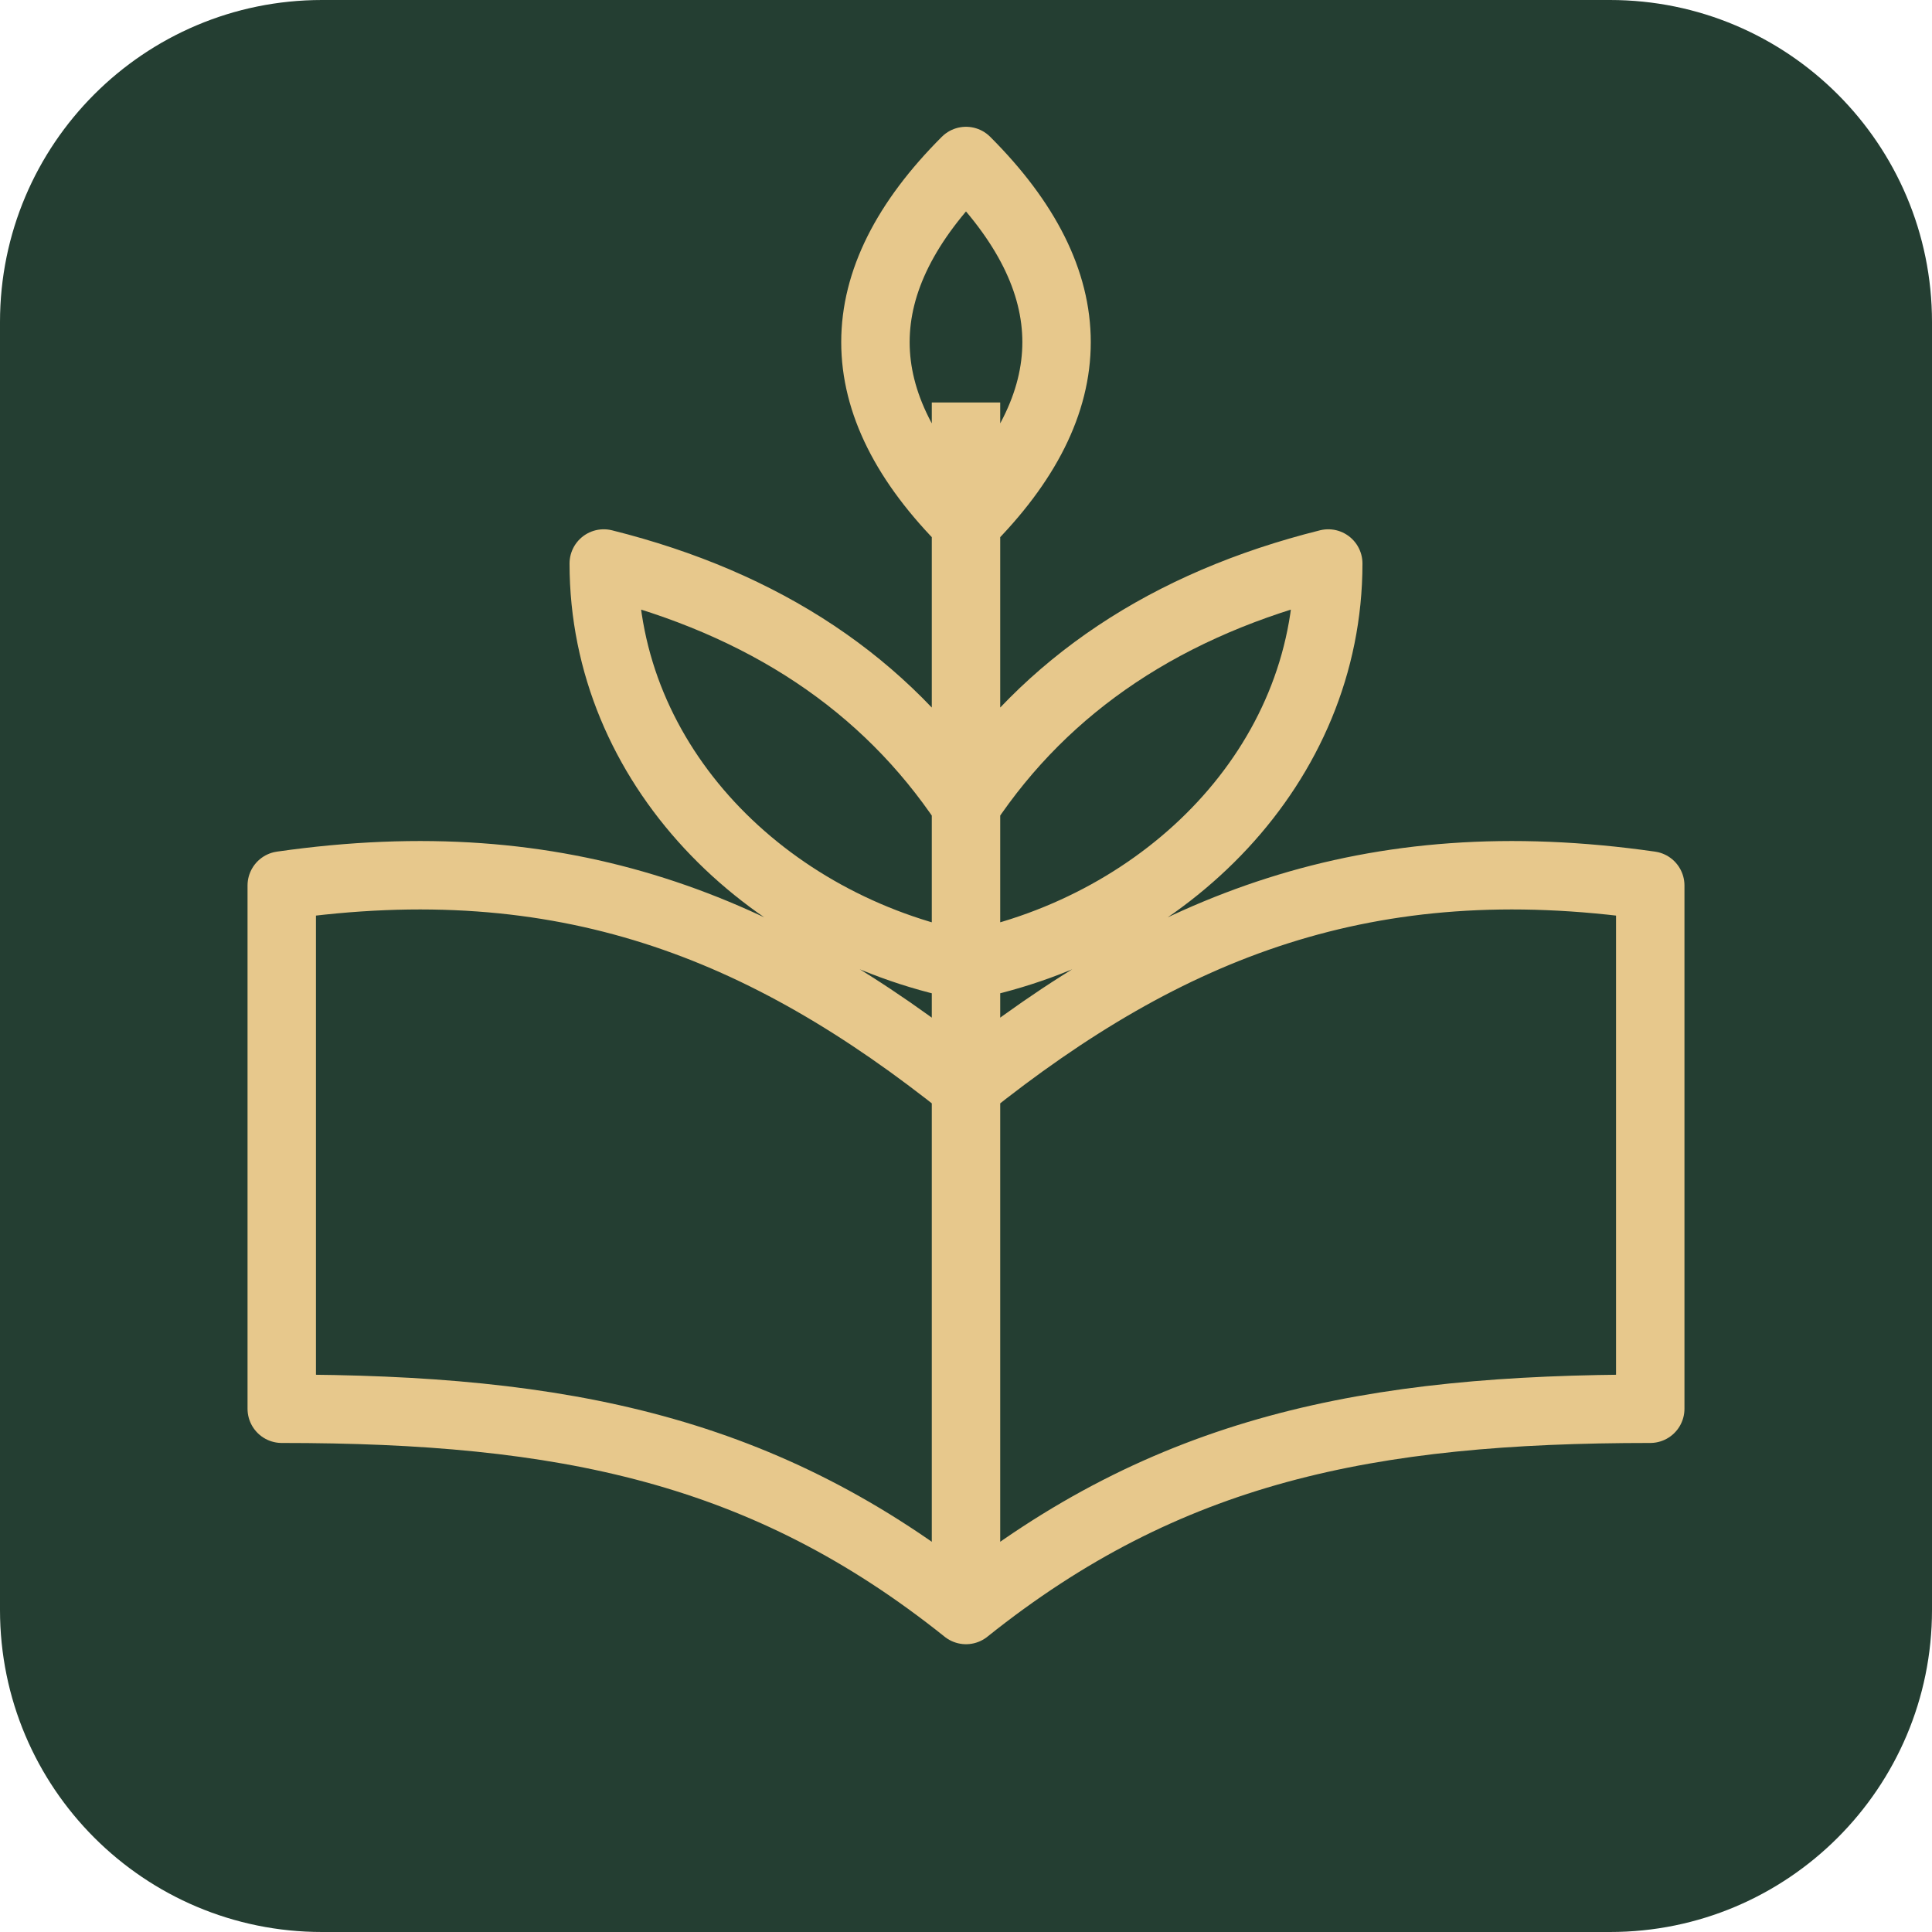
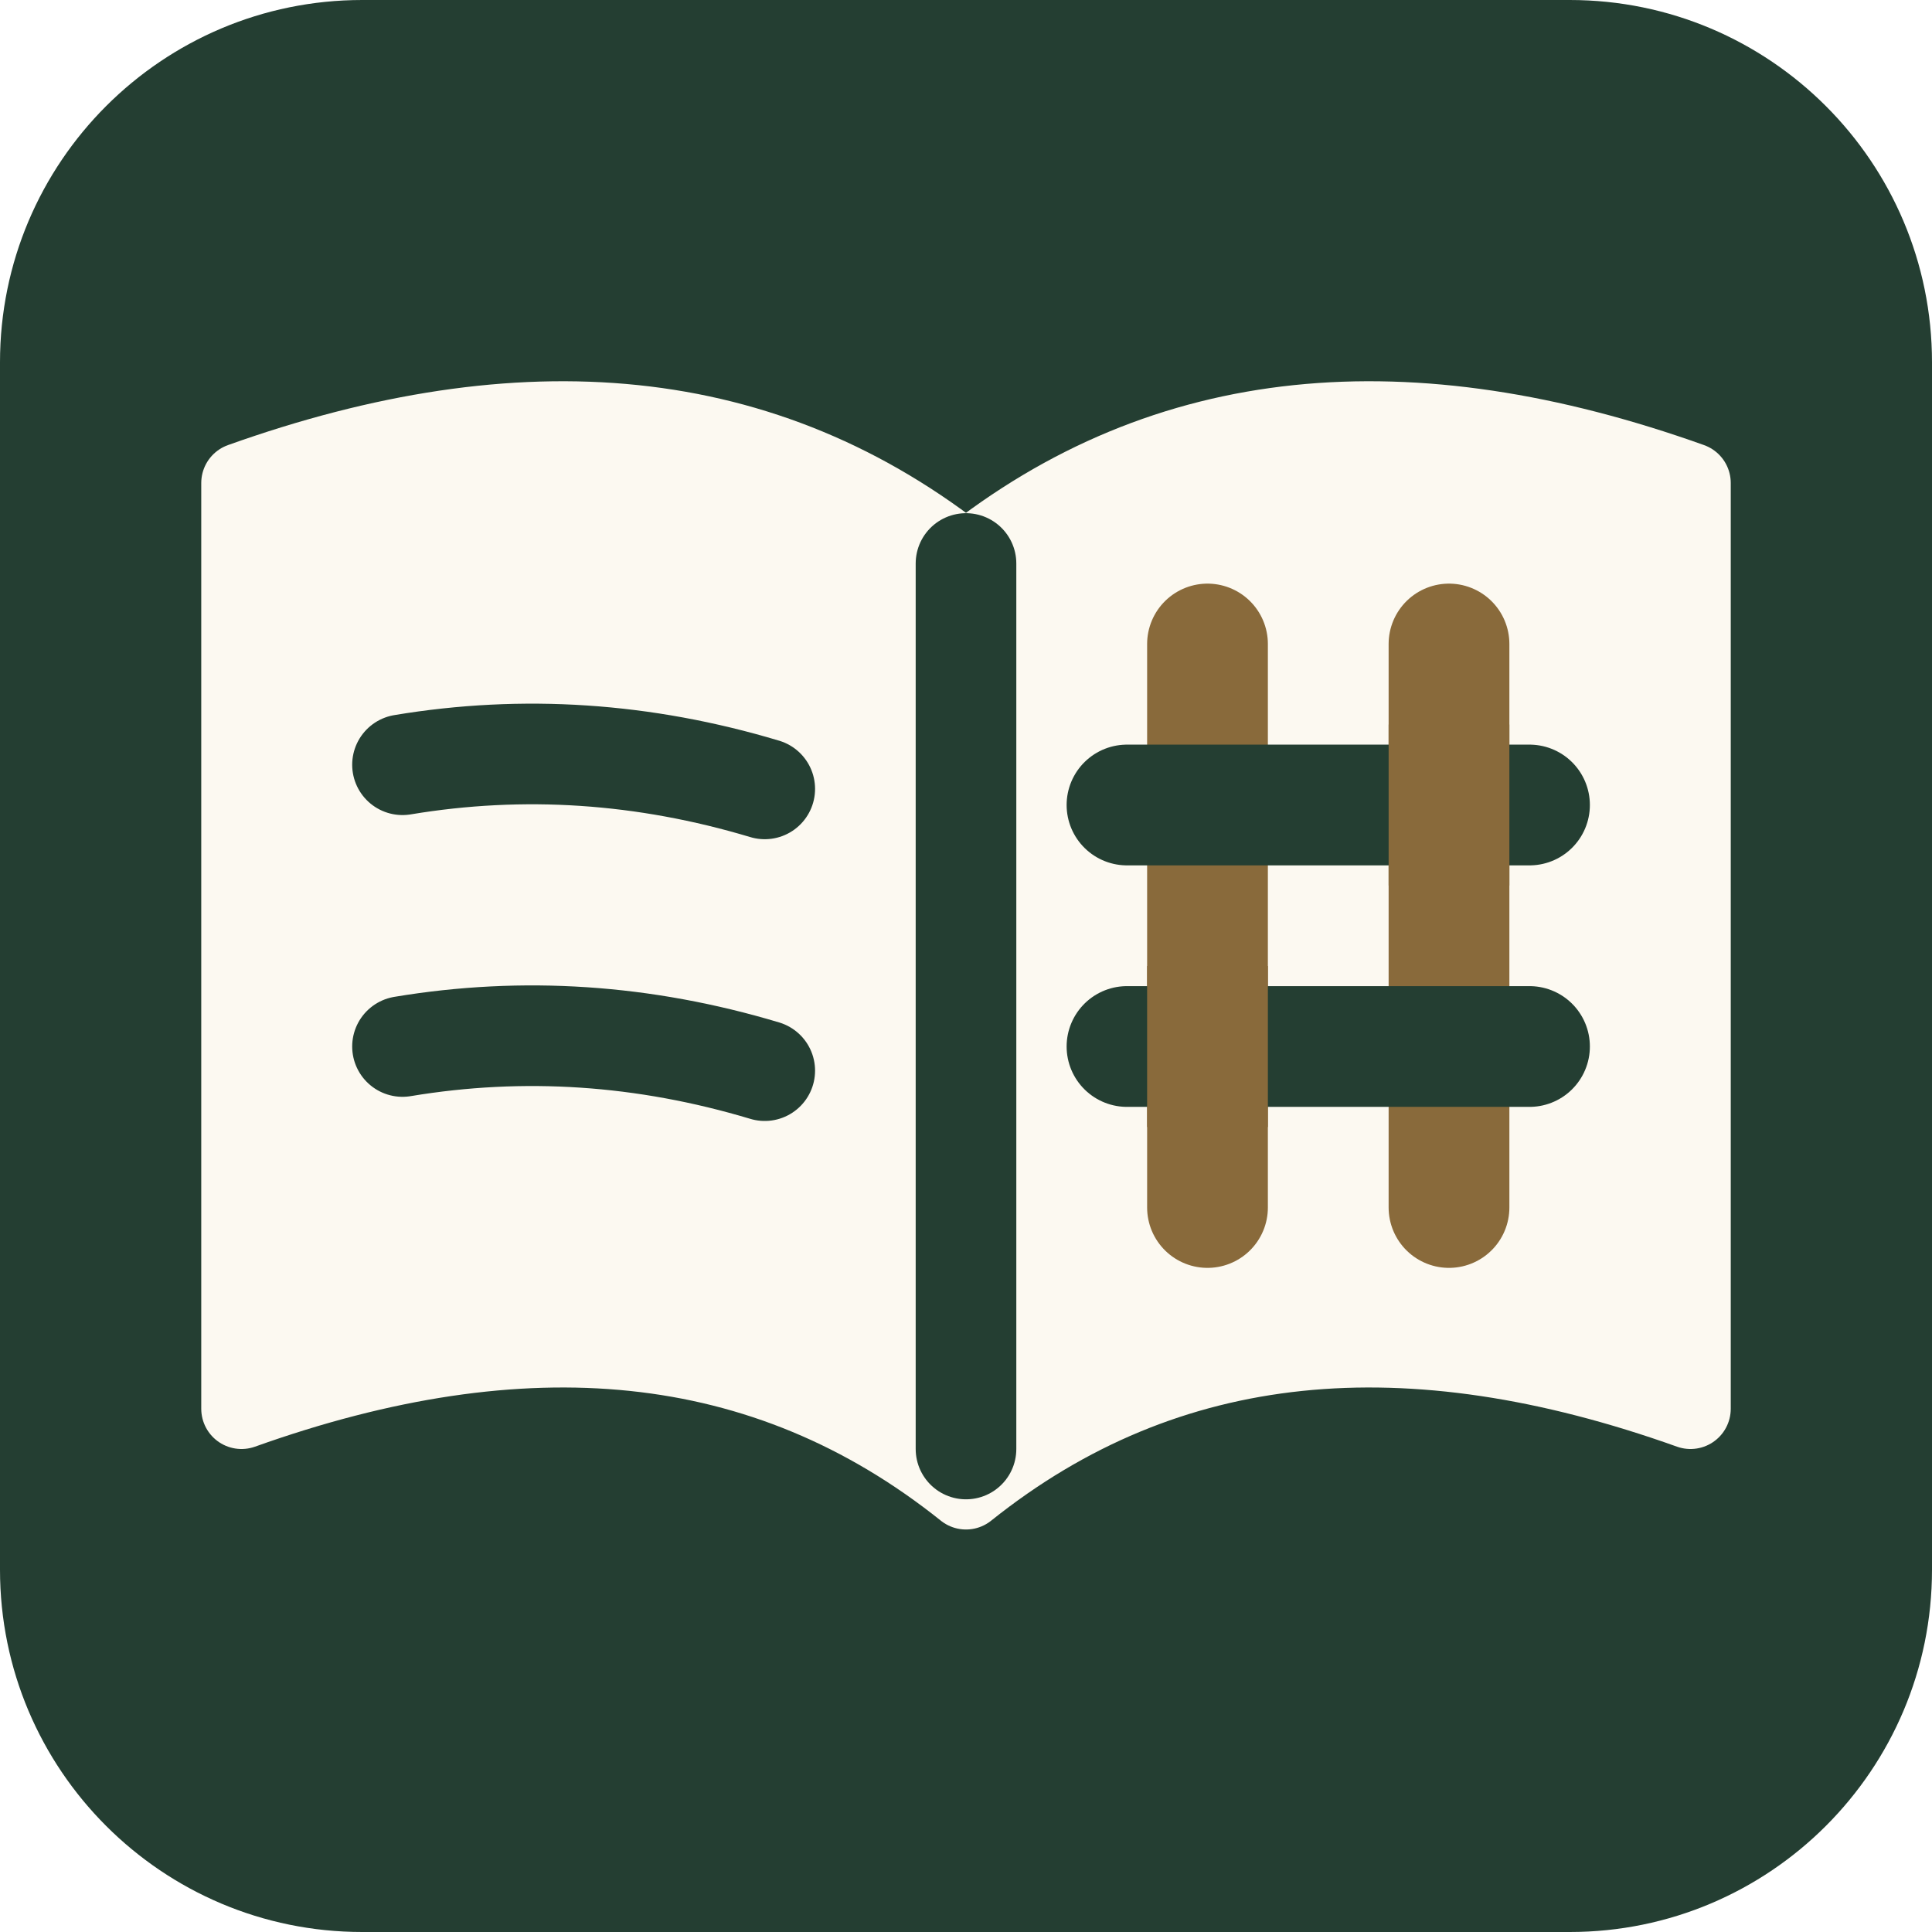
- <svg xmlns="http://www.w3.org/2000/svg" viewBox="0 0 48 48" fill="#243E32">
-   <rect width="48" height="48" rx="8" />
-   <path fill="none" stroke="#e7c88c" stroke-width="1.7" stroke-linejoin="round" d="M24 40c-5-4-10-5-17-5V22c7-1 12 1 17 5 5-4 10-6 17-5v13c-7 0-12 1-17 5Zm0 0V10m0 14c-5-1-9-5-9-10 4 1 7 3 9 6m0 4c5-1 9-5 9-10-4 1-7 3-9 6m0-7c-3-3-3-6 0-9 3 3 3 6 0 9Z" />
+ <svg xmlns="http://www.w3.org/2000/svg" viewBox="0 0 48 48">
+   <rect width="48" height="48" rx="9" fill="#243e32" />
+   <path d="M24 14c-5-4-11-4.5-18-2v23c7-2.5 13-2 18 2 5-4 11-4.5 18-2V12c-7-2.5-13-2-18 2Z" fill="#fcf9f1" stroke="#fcf9f1" stroke-width="2" stroke-linejoin="round" />
+   <path d="M24 14v22m-14-17c3-.5 6-.3 9 .6m-9 6.4c3-.5 6-.3 9 .6" fill="none" stroke="#243e32" stroke-width="2.5" stroke-linecap="round" />
+   <g fill="none" stroke-width="3" stroke-linecap="round">
+     <path d="M30 16v14m6-14v14" stroke="#896a3b" />
+     <path d="M28 20h10m-10 6h10" stroke="#243e32" />
+     <path d="M36 18v4m-6 2v4" stroke="#896a3b" stroke-linecap="butt" />
+   </g>
</svg>
